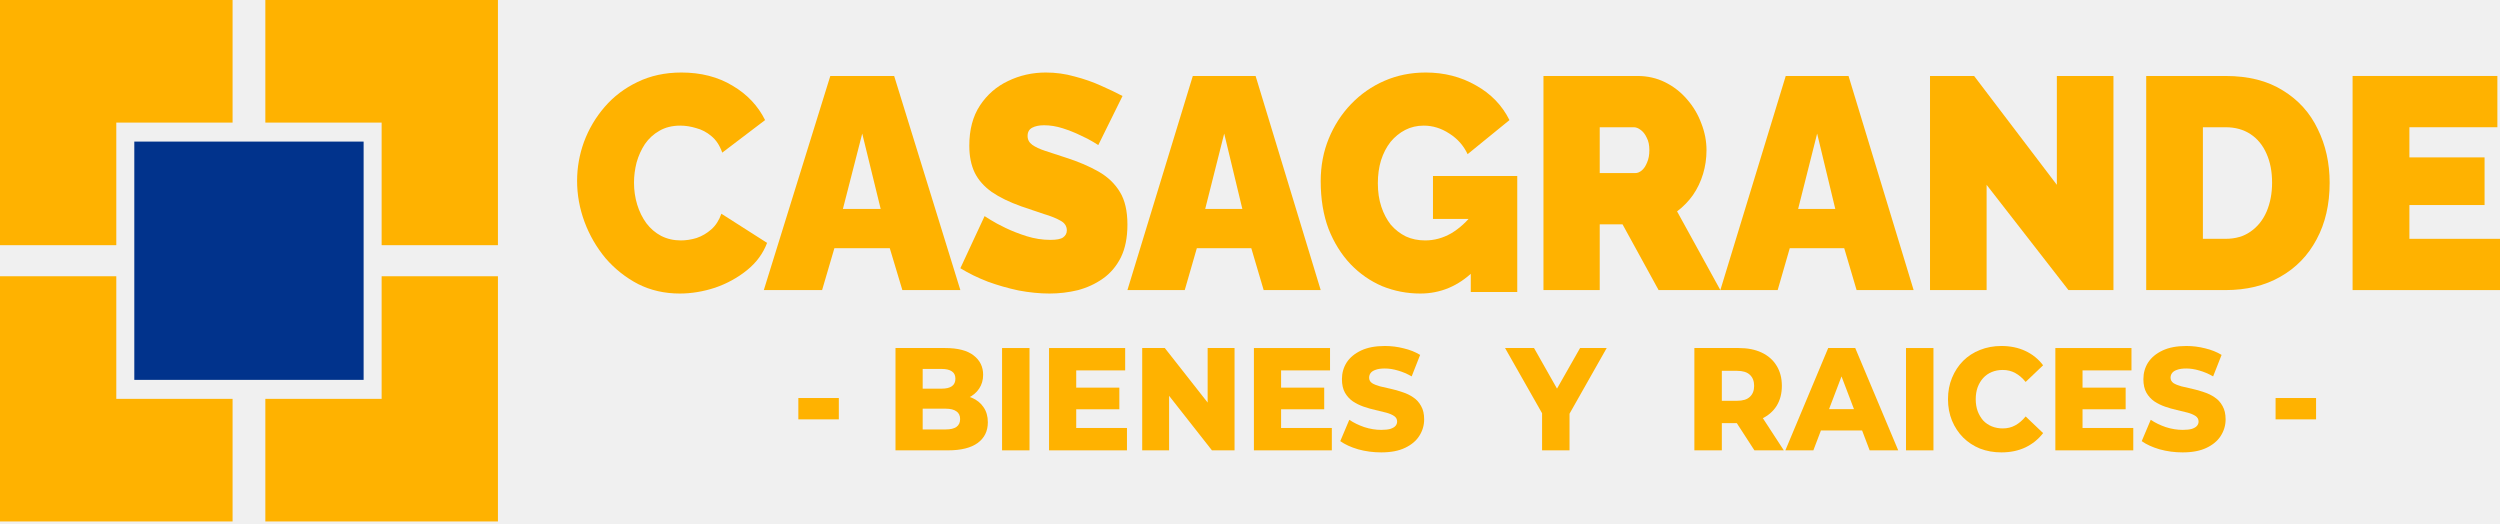
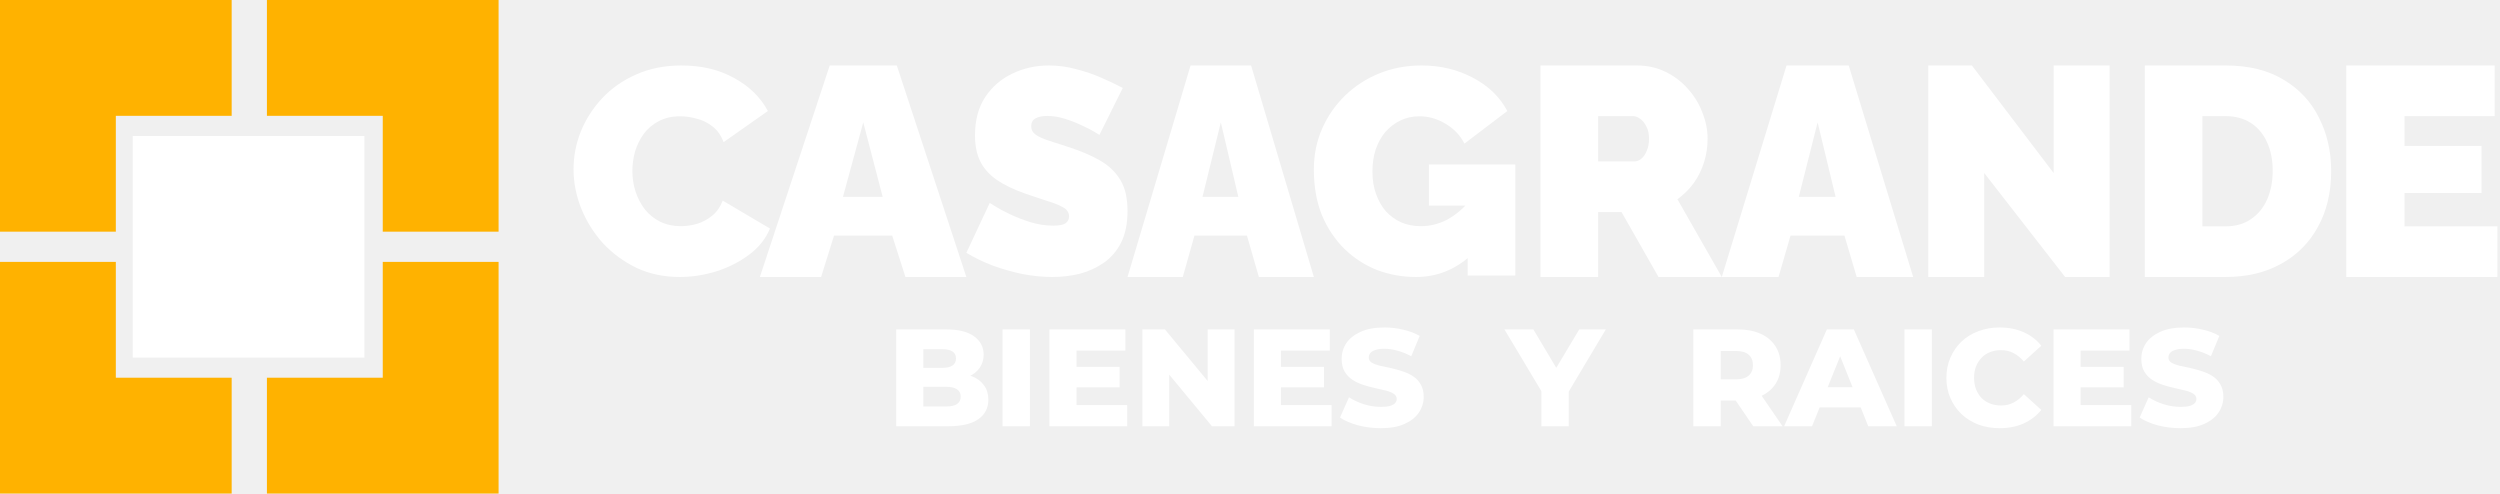
- <svg xmlns="http://www.w3.org/2000/svg" width="754" height="158" viewBox="0 0 754 158" fill="none">
-   <path d="M754.001 72.027V87.489H709.541V22.914H753.21V38.376H726.675V47.471H749.344V61.841H726.675V72.027H754.001Z" fill="#FFB200" />
-   <path d="M647.295 87.489V22.914H671.232C678.13 22.914 683.888 24.369 688.506 27.28C693.182 30.13 696.689 34.01 699.027 38.921C701.424 43.772 702.622 49.168 702.622 55.111C702.622 61.659 701.307 67.358 698.677 72.209C696.105 77.06 692.451 80.819 687.716 83.487C683.04 86.155 677.545 87.489 671.232 87.489H647.295ZM685.261 55.111C685.261 51.776 684.706 48.865 683.595 46.379C682.485 43.833 680.877 41.862 678.773 40.468C676.668 39.073 674.155 38.376 671.232 38.376H664.393V72.027H671.232C674.213 72.027 676.727 71.3 678.773 69.844C680.877 68.389 682.485 66.388 683.595 63.842C684.706 61.234 685.261 58.324 685.261 55.111Z" fill="#FFB200" />
-   <path d="M599.161 55.747V87.489H582.09V22.914H595.396L620.346 55.747V22.914H637.417V87.489H623.848L599.161 55.747Z" fill="#FFB200" />
-   <path d="M538.579 22.914H557.518L577.151 87.489H559.95L556.215 74.847H539.796L536.147 87.489H518.859L538.579 22.914ZM553.522 63.023L548.049 40.286L542.315 63.023H553.522Z" fill="#FFB200" />
-   <path d="M465.508 87.489V22.914H493.881C496.898 22.914 499.683 23.551 502.236 24.824C504.789 26.097 506.994 27.825 508.851 30.008C510.707 32.13 512.129 34.525 513.115 37.193C514.16 39.861 514.682 42.559 514.682 45.288C514.682 47.774 514.334 50.169 513.637 52.473C512.941 54.777 511.926 56.899 510.591 58.839C509.257 60.719 507.661 62.356 505.804 63.751L518.859 87.489H500.234L489.355 67.662H482.479V87.489H465.508ZM482.479 52.2H493.185C493.881 52.2 494.548 51.927 495.186 51.382C495.824 50.836 496.347 50.048 496.753 49.017C497.217 47.986 497.449 46.743 497.449 45.288C497.449 43.772 497.188 42.529 496.666 41.559C496.202 40.528 495.592 39.74 494.838 39.194C494.142 38.648 493.446 38.376 492.749 38.376H482.479V52.2Z" fill="#FFB200" />
-   <path d="M428.356 88.53C424.351 88.53 420.521 87.789 416.865 86.308C413.267 84.765 410.076 82.543 407.29 79.642C404.505 76.68 402.299 73.131 400.675 68.995C399.108 64.798 398.324 60.015 398.324 54.645C398.324 50.017 399.137 45.727 400.762 41.777C402.386 37.827 404.621 34.37 407.464 31.408C410.366 28.384 413.732 26.038 417.562 24.372C421.392 22.705 425.541 21.872 430.01 21.872C435.581 21.872 440.629 23.168 445.156 25.76C449.682 28.291 453.048 31.778 455.253 36.222L442.631 46.498C441.413 43.906 439.585 41.839 437.148 40.295C434.71 38.691 432.128 37.888 429.4 37.888C427.369 37.888 425.512 38.321 423.829 39.185C422.146 40.049 420.666 41.252 419.39 42.795C418.171 44.338 417.214 46.19 416.517 48.35C415.879 50.449 415.56 52.763 415.56 55.294C415.56 57.886 415.908 60.231 416.604 62.33C417.301 64.428 418.258 66.249 419.477 67.792C420.754 69.273 422.262 70.446 424.003 71.31C425.744 72.112 427.688 72.513 429.835 72.513C432.563 72.513 435.174 71.804 437.67 70.384C440.165 68.903 442.428 66.835 444.46 64.181V81.772C439.817 86.277 434.449 88.53 428.356 88.53ZM443.589 66.033H432.186V53.072H457.604V88.067H443.589V66.033Z" fill="#FFB200" />
-   <path d="M359.751 22.914H378.69L398.323 87.489H381.122L377.386 74.847H360.968L357.319 87.489H340.031L359.751 22.914ZM374.693 63.023L369.22 40.286L363.487 63.023H374.693Z" fill="#FFB200" />
-   <path d="M331.243 43.754C331.243 43.754 330.749 43.448 329.763 42.835C328.777 42.222 327.471 41.548 325.847 40.812C324.223 40.015 322.453 39.31 320.538 38.697C318.624 38.084 316.738 37.778 314.882 37.778C313.431 37.778 312.242 38.023 311.314 38.514C310.386 39.004 309.921 39.831 309.921 40.996C309.921 42.099 310.386 42.988 311.314 43.662C312.242 44.337 313.547 44.949 315.23 45.501C316.97 46.053 319.03 46.727 321.409 47.524C325.238 48.75 328.545 50.16 331.33 51.753C334.114 53.347 336.261 55.4 337.769 57.913C339.278 60.365 340.032 63.644 340.032 67.751C340.032 71.674 339.365 74.984 338.031 77.681C336.696 80.316 334.898 82.431 332.635 84.025C330.372 85.618 327.849 86.783 325.064 87.519C322.279 88.193 319.436 88.53 316.535 88.53C313.576 88.53 310.473 88.223 307.224 87.61C304.033 86.936 300.929 86.047 297.912 84.944C294.895 83.779 292.139 82.431 289.645 80.899L296.955 65.177C296.955 65.177 297.535 65.544 298.695 66.28C299.855 67.016 301.393 67.843 303.307 68.762C305.222 69.682 307.34 70.509 309.66 71.245C312.039 71.98 314.418 72.348 316.796 72.348C318.653 72.348 319.929 72.103 320.625 71.612C321.38 71.061 321.757 70.356 321.757 69.498C321.757 68.211 321.119 67.23 319.842 66.556C318.566 65.82 316.883 65.146 314.795 64.533C312.764 63.859 310.502 63.093 308.007 62.234C304.41 60.947 301.451 59.507 299.13 57.913C296.81 56.258 295.098 54.328 293.996 52.121C292.893 49.853 292.342 47.125 292.342 43.938C292.342 39.096 293.416 35.05 295.562 31.802C297.709 28.553 300.523 26.101 304.004 24.446C307.543 22.73 311.343 21.872 315.404 21.872C318.421 21.872 321.322 22.27 324.106 23.067C326.949 23.803 329.589 24.722 332.026 25.826C334.521 26.929 336.696 27.971 338.553 28.952L331.243 43.754Z" fill="#FFB200" />
-   <path d="M250.42 22.914H269.679L289.645 87.489H272.152L268.354 74.847H251.656L247.946 87.489H230.365L250.42 22.914ZM265.615 63.023L260.049 40.286L254.218 63.023H265.615Z" fill="#FFB200" />
-   <path d="M174.051 54.553C174.051 50.541 174.744 46.622 176.131 42.795C177.576 38.907 179.657 35.389 182.373 32.241C185.09 29.093 188.384 26.594 192.256 24.742C196.186 22.829 200.607 21.872 205.52 21.872C211.415 21.872 216.559 23.199 220.951 25.853C225.344 28.445 228.609 31.902 230.747 36.222L217.83 46.035C217.079 43.875 215.981 42.209 214.536 41.036C213.149 39.864 211.617 39.061 209.941 38.629C208.323 38.135 206.734 37.889 205.173 37.889C202.746 37.889 200.636 38.413 198.845 39.462C197.111 40.45 195.666 41.777 194.51 43.443C193.412 45.11 192.574 46.961 191.996 48.998C191.476 51.035 191.216 53.072 191.216 55.108C191.216 57.392 191.534 59.583 192.169 61.682C192.805 63.78 193.73 65.662 194.944 67.329C196.157 68.934 197.631 70.199 199.365 71.125C201.157 72.05 203.15 72.513 205.347 72.513C206.907 72.513 208.496 72.267 210.115 71.773C211.733 71.217 213.207 70.353 214.536 69.181C215.865 68.008 216.877 66.434 217.57 64.459L231.354 73.254C230.141 76.463 228.118 79.21 225.286 81.494C222.454 83.777 219.246 85.536 215.663 86.771C212.08 87.944 208.525 88.53 205 88.53C200.434 88.53 196.244 87.573 192.43 85.66C188.673 83.685 185.407 81.093 182.633 77.883C179.917 74.612 177.807 70.971 176.305 66.959C174.802 62.885 174.051 58.75 174.051 54.553Z" fill="#FFB200" />
-   <path d="M70.147 36.974H35.074V73.948H0V0H70.147V36.974Z" fill="#FFB200" />
-   <path d="M70.147 120.295H35.074V83.321H0V157.27H70.147V120.295Z" fill="#FFB200" />
-   <path d="M80.028 36.974H115.102V73.948H150.176V0H80.028V36.974Z" fill="#FFB200" />
-   <path d="M80.028 120.295H115.102V83.321H150.176V157.27H80.028V120.295Z" fill="#FFB200" />
-   <path d="M40.508 42.703H109.667V114.569H40.508V42.703Z" fill="#01338C" />
-   <path d="M686.316 126.478V120.042H698.527V126.478H686.316Z" fill="#FFB200" />
-   <path d="M658.279 136.441C655.882 136.441 653.568 136.133 651.338 135.516C649.135 134.869 647.337 134.046 645.943 133.047L648.661 126.611C649.972 127.492 651.477 128.227 653.178 128.815C654.906 129.373 656.621 129.652 658.321 129.652C659.464 129.652 660.384 129.55 661.081 129.344C661.778 129.109 662.28 128.815 662.587 128.462C662.921 128.08 663.088 127.639 663.088 127.14C663.088 126.434 662.782 125.876 662.168 125.465C661.555 125.053 660.761 124.715 659.785 124.451C658.809 124.186 657.722 123.922 656.523 123.657C655.352 123.393 654.167 123.055 652.969 122.643C651.798 122.232 650.724 121.703 649.749 121.056C648.773 120.38 647.978 119.513 647.365 118.455C646.752 117.368 646.445 116.001 646.445 114.356C646.445 112.504 646.919 110.829 647.867 109.33C648.843 107.831 650.292 106.626 652.216 105.715C654.14 104.804 656.537 104.349 659.409 104.349C661.332 104.349 663.214 104.584 665.054 105.054C666.922 105.495 668.58 106.156 670.03 107.038L667.479 113.518C666.085 112.724 664.705 112.137 663.339 111.755C661.973 111.343 660.649 111.137 659.367 111.137C658.224 111.137 657.304 111.27 656.607 111.534C655.91 111.769 655.408 112.093 655.101 112.504C654.795 112.915 654.641 113.386 654.641 113.915C654.641 114.591 654.934 115.134 655.52 115.546C656.133 115.928 656.927 116.251 657.903 116.516C658.907 116.751 659.994 117.001 661.165 117.265C662.364 117.53 663.548 117.867 664.719 118.279C665.918 118.661 667.005 119.19 667.981 119.866C668.957 120.512 669.737 121.379 670.323 122.467C670.936 123.525 671.243 124.862 671.243 126.478C671.243 128.271 670.755 129.932 669.779 131.46C668.831 132.959 667.396 134.164 665.472 135.075C663.576 135.986 661.179 136.441 658.279 136.441Z" fill="#FFB200" />
-   <path d="M627.505 116.912H641.096V123.437H627.505V116.912ZM628.091 129.079H643.396V135.824H619.895V104.966H642.852V111.711H628.091V129.079Z" fill="#FFB200" />
-   <path d="M603.615 136.441C601.301 136.441 599.155 136.059 597.175 135.295C595.224 134.502 593.523 133.385 592.074 131.945C590.652 130.505 589.537 128.815 588.728 126.875C587.92 124.906 587.516 122.746 587.516 120.395C587.516 118.044 587.92 115.898 588.728 113.959C589.537 111.99 590.652 110.285 592.074 108.845C593.523 107.405 595.224 106.303 597.175 105.539C599.155 104.745 601.301 104.349 603.615 104.349C606.319 104.349 608.731 104.848 610.85 105.847C612.996 106.847 614.781 108.287 616.202 110.168L610.933 115.193C609.985 114.018 608.94 113.121 607.797 112.504C606.682 111.887 605.427 111.578 604.033 111.578C602.835 111.578 601.734 111.784 600.73 112.195C599.726 112.607 598.862 113.209 598.137 114.003C597.44 114.767 596.883 115.693 596.465 116.78C596.074 117.867 595.879 119.072 595.879 120.395C595.879 121.717 596.074 122.922 596.465 124.01C596.883 125.097 597.44 126.038 598.137 126.831C598.862 127.595 599.726 128.183 600.73 128.594C601.734 129.006 602.835 129.212 604.033 129.212C605.427 129.212 606.682 128.903 607.797 128.286C608.94 127.669 609.985 126.772 610.933 125.597L616.202 130.622C614.781 132.474 612.996 133.914 610.85 134.942C608.731 135.942 606.319 136.441 603.615 136.441Z" fill="#FFB200" />
-   <path d="M574.852 135.824V104.966H583.131V135.824H574.852Z" fill="#FFB200" />
-   <path d="M538.465 135.824L551.386 104.966H559.541L572.504 135.824H563.89L553.77 109.242H557.032L546.912 135.824H538.465ZM545.532 129.829L547.665 123.393H561.966L564.099 129.829H545.532Z" fill="#FFB200" />
-   <path d="M511.023 135.824V104.966H524.405C527.081 104.966 529.381 105.421 531.305 106.332C533.256 107.243 534.762 108.566 535.821 110.3C536.88 112.004 537.41 114.032 537.41 116.383C537.41 118.705 536.88 120.718 535.821 122.423C534.762 124.098 533.256 125.391 531.305 126.302C529.381 127.184 527.081 127.625 524.405 127.625H515.623L519.303 123.966V135.824H511.023ZM529.13 135.824L521.854 124.583H530.678L537.996 135.824H529.13ZM519.303 124.891L515.623 120.88H523.903C525.632 120.88 526.914 120.483 527.75 119.69C528.615 118.896 529.047 117.794 529.047 116.383C529.047 114.943 528.615 113.827 527.75 113.033C526.914 112.24 525.632 111.843 523.903 111.843H515.623L519.303 107.831V124.891Z" fill="#FFB200" />
-   <path d="M465.091 135.824V122.775L467.015 128.021L453.926 104.966H462.666L472.116 121.673H467.056L476.549 104.966H484.578L471.531 128.021L473.371 122.775V135.824H465.091Z" fill="#FFB200" />
-   <path d="M416.563 136.441C414.165 136.441 411.851 136.133 409.621 135.516C407.419 134.869 405.62 134.046 404.227 133.047L406.945 126.611C408.255 127.492 409.76 128.227 411.461 128.815C413.189 129.373 414.904 129.652 416.605 129.652C417.748 129.652 418.667 129.55 419.364 129.344C420.061 129.109 420.563 128.815 420.87 128.462C421.204 128.08 421.372 127.639 421.372 127.14C421.372 126.434 421.065 125.876 420.452 125.465C419.838 125.053 419.044 124.715 418.068 124.451C417.092 124.186 416.005 123.922 414.806 123.657C413.635 123.393 412.451 123.055 411.252 122.643C410.081 122.232 409.008 121.703 408.032 121.056C407.056 120.38 406.262 119.513 405.648 118.455C405.035 117.368 404.728 116.001 404.728 114.356C404.728 112.504 405.202 110.829 406.15 109.33C407.126 107.831 408.576 106.626 410.499 105.715C412.423 104.804 414.82 104.349 417.692 104.349C419.615 104.349 421.497 104.584 423.337 105.054C425.205 105.495 426.864 106.156 428.313 107.038L425.762 113.518C424.369 112.724 422.989 112.137 421.623 111.755C420.257 111.343 418.932 111.137 417.65 111.137C416.507 111.137 415.587 111.27 414.89 111.534C414.193 111.769 413.691 112.093 413.385 112.504C413.078 112.915 412.925 113.386 412.925 113.915C412.925 114.591 413.217 115.134 413.803 115.546C414.416 115.928 415.211 116.251 416.186 116.516C417.19 116.751 418.277 117.001 419.448 117.265C420.647 117.53 421.832 117.867 423.003 118.279C424.201 118.661 425.289 119.19 426.264 119.866C427.24 120.512 428.021 121.379 428.606 122.467C429.219 123.525 429.526 124.862 429.526 126.478C429.526 128.271 429.038 129.932 428.062 131.46C427.115 132.959 425.679 134.164 423.755 135.075C421.86 135.986 419.462 136.441 416.563 136.441Z" fill="#FFB200" />
-   <path d="M385.79 116.912H399.381V123.437H385.79V116.912ZM386.376 129.079H401.681V135.824H378.18V104.966H401.137V111.711H386.376V129.079Z" fill="#FFB200" />
-   <path d="M344.488 135.824V104.966H351.305L367.446 125.509H364.226V104.966H372.339V135.824H365.522L349.381 115.281H352.601V135.824H344.488Z" fill="#FFB200" />
-   <path d="M324.003 116.912H337.594V123.437H324.003V116.912ZM324.589 129.079H339.894V135.824H316.393V104.966H339.35V111.711H324.589V129.079Z" fill="#FFB200" />
-   <path d="M302.223 135.824V104.966H310.502V135.824H302.223Z" fill="#FFB200" />
-   <path d="M270.084 135.824V104.966H285.055C288.902 104.966 291.773 105.715 293.669 107.214C295.565 108.684 296.513 110.623 296.513 113.033C296.513 114.62 296.108 116.016 295.3 117.221C294.519 118.397 293.404 119.337 291.954 120.042C290.533 120.718 288.832 121.056 286.853 121.056L287.689 118.94C289.752 118.94 291.55 119.278 293.084 119.954C294.617 120.601 295.802 121.556 296.638 122.82C297.502 124.054 297.934 125.567 297.934 127.36C297.934 130.035 296.903 132.121 294.84 133.62C292.805 135.089 289.822 135.824 285.891 135.824H270.084ZM278.28 129.52H285.222C286.644 129.52 287.717 129.27 288.442 128.771C289.195 128.242 289.571 127.448 289.571 126.39C289.571 125.332 289.195 124.553 288.442 124.054C287.717 123.525 286.644 123.26 285.222 123.26H277.695V117.221H283.967C285.361 117.221 286.407 116.971 287.104 116.472C287.801 115.972 288.149 115.223 288.149 114.223C288.149 113.224 287.801 112.489 287.104 112.019C286.407 111.52 285.361 111.27 283.967 111.27H278.28V129.52Z" fill="#FFB200" />
-   <path d="M240.781 126.478V120.042H252.992V126.478H240.781Z" fill="#FFB200" />
+ <svg xmlns="http://www.w3.org/2000/svg" width="775" height="153" viewBox="0 0 775 153" fill="none">
+   <path d="M774.184 70.168V85.868H727.348V20.297H773.351V35.997H745.397V45.233H769.279V59.824H745.397V70.168H774.184Z" fill="white" />
+   <path d="M664.898 85.868V20.297H689.89C697.092 20.297 703.104 21.774 707.925 24.73C712.807 27.624 716.469 31.564 718.91 36.551C721.413 41.477 722.664 46.956 722.664 52.99C722.664 59.64 721.291 65.427 718.544 70.353C715.859 75.278 712.044 79.096 707.101 81.805C702.219 84.514 696.482 85.868 689.89 85.868H664.898ZM704.538 52.99C704.538 49.604 703.958 46.649 702.798 44.124C701.639 41.538 699.96 39.537 697.763 38.121C695.566 36.705 692.942 35.997 689.89 35.997H682.75V70.168H689.89C693.003 70.168 695.627 69.429 697.763 67.952C699.96 66.474 701.639 64.442 702.798 61.856C703.958 59.209 704.538 56.253 704.538 52.99Z" fill="white" />
+   <path d="M615.107 53.637V85.868H597.766V20.297H611.283L636.628 53.637V20.297H653.97V85.868H640.185L615.107 53.637Z" fill="white" />
+   <path d="M553.826 20.297H573.101L593.082 85.868H575.576L571.774 73.031H555.064L551.35 85.868H533.756L553.826 20.297ZM569.033 61.025L563.463 37.937L557.628 61.025H569.033Z" fill="white" />
+   <path d="M477.551 85.868V20.297H507.441C510.619 20.297 513.553 20.943 516.243 22.236C518.932 23.529 521.255 25.284 523.211 27.5C525.167 29.655 526.664 32.087 527.704 34.797C528.804 37.505 529.354 40.245 529.354 43.016C529.354 45.54 528.987 47.972 528.254 50.312C527.52 52.652 526.451 54.806 525.045 56.777C523.639 58.685 521.958 60.348 520.002 61.764L533.755 85.868H514.134L502.673 65.735H495.43V85.868H477.551ZM495.43 50.035H506.707C507.441 50.035 508.144 49.758 508.816 49.204C509.488 48.65 510.039 47.849 510.466 46.803C510.955 45.756 511.2 44.494 511.2 43.016C511.2 41.477 510.925 40.215 510.375 39.23C509.886 38.183 509.244 37.382 508.449 36.828C507.716 36.274 506.982 35.997 506.249 35.997H495.43V50.035Z" fill="white" />
+   <path d="M438.934 85.868C434.716 85.868 430.681 85.14 426.829 83.683C423.039 82.165 419.677 79.979 416.742 77.125C413.808 74.211 411.485 70.72 409.773 66.652C408.122 62.524 407.297 57.818 407.297 52.536C407.297 47.983 408.153 43.763 409.865 39.877C411.576 35.992 413.93 32.592 416.926 29.677C419.982 26.702 423.528 24.395 427.563 22.756C431.598 21.116 435.969 20.297 440.676 20.297C446.545 20.297 451.864 21.572 456.632 24.122C461.401 26.611 464.947 30.041 467.27 34.413L453.973 44.522C452.689 41.972 450.764 39.938 448.196 38.42C445.628 36.842 442.908 36.052 440.034 36.052C437.895 36.052 435.938 36.477 434.166 37.327C432.393 38.177 430.834 39.361 429.489 40.879C428.205 42.397 427.196 44.218 426.463 46.343C425.79 48.408 425.454 50.684 425.454 53.174C425.454 55.724 425.821 58.031 426.554 60.095C427.288 62.159 428.297 63.95 429.58 65.468C430.925 66.925 432.515 68.079 434.349 68.929C436.183 69.718 438.231 70.113 440.493 70.113C443.366 70.113 446.117 69.415 448.746 68.018C451.375 66.561 453.759 64.527 455.899 61.916V79.22C451.008 83.652 445.353 85.868 438.934 85.868ZM454.982 63.738H442.969V50.988H469.746V85.413H454.982V63.738Z" fill="white" />
+   <path d="M369.073 20.297H387.841L407.297 85.868H390.251L386.549 73.031H370.279L366.663 85.868H349.531L369.073 20.297ZM383.881 61.025L378.457 37.937L372.775 61.025H383.881Z" fill="white" />
+   <path d="M340.817 41.822C340.817 41.822 340.328 41.521 339.35 40.918C338.372 40.315 337.078 39.652 335.467 38.928C333.856 38.144 332.102 37.451 330.204 36.848C328.305 36.245 326.436 35.944 324.595 35.944C323.157 35.944 321.978 36.185 321.057 36.667C320.137 37.15 319.677 37.964 319.677 39.109C319.677 40.194 320.137 41.069 321.057 41.732C321.978 42.395 323.272 42.998 324.94 43.541C326.666 44.084 328.708 44.747 331.066 45.531C334.863 46.736 338.142 48.123 340.903 49.691C343.664 51.259 345.792 53.279 347.288 55.751C348.784 58.163 349.531 61.388 349.531 65.428C349.531 69.287 348.87 72.543 347.547 75.196C346.224 77.789 344.441 79.869 342.197 81.437C339.954 83.004 337.452 84.15 334.69 84.873C331.929 85.537 329.111 85.868 326.234 85.868C323.301 85.868 320.223 85.567 317.002 84.964C313.838 84.301 310.761 83.426 307.769 82.341C304.778 81.195 302.046 79.869 299.572 78.362L306.82 62.896C306.82 62.896 307.395 63.258 308.546 63.981C309.696 64.705 311.221 65.519 313.119 66.423C315.017 67.327 317.117 68.141 319.418 68.865C321.776 69.588 324.135 69.95 326.493 69.95C328.334 69.95 329.6 69.709 330.29 69.227C331.038 68.684 331.412 67.991 331.412 67.147C331.412 65.88 330.779 64.916 329.513 64.252C328.248 63.529 326.58 62.865 324.509 62.263C322.495 61.599 320.252 60.846 317.778 60.002C314.212 58.735 311.278 57.318 308.977 55.751C306.676 54.123 304.979 52.223 303.887 50.053C302.794 47.822 302.247 45.139 302.247 42.003C302.247 37.24 303.311 33.26 305.44 30.065C307.568 26.869 310.358 24.457 313.809 22.829C317.318 21.141 321.086 20.297 325.113 20.297C328.104 20.297 330.98 20.689 333.741 21.473C336.56 22.196 339.177 23.101 341.593 24.186C344.067 25.271 346.224 26.296 348.065 27.261L340.817 41.822Z" fill="white" />
+   <path d="M257.215 20.297H278.011L299.571 85.868H280.682L276.58 73.031H258.551L254.544 85.868H235.561L257.215 20.297ZM273.623 61.025L267.613 37.937L261.317 61.025H273.623Z" fill="white" />
+   <path d="M177.797 52.445C177.797 48.499 178.534 44.643 180.008 40.879C181.543 37.054 183.754 33.593 186.64 30.497C189.526 27.4 193.026 24.942 197.141 23.12C201.317 21.238 206.015 20.297 211.234 20.297C217.498 20.297 222.964 21.602 227.631 24.213C232.298 26.763 235.768 30.163 238.04 34.413L224.315 44.066C223.516 41.941 222.35 40.302 220.814 39.149C219.341 37.995 217.713 37.206 215.932 36.781C214.213 36.295 212.524 36.052 210.866 36.052C208.287 36.052 206.045 36.568 204.142 37.6C202.299 38.572 200.764 39.877 199.536 41.517C198.369 43.156 197.479 44.977 196.865 46.981C196.312 48.984 196.036 50.988 196.036 52.992C196.036 55.238 196.373 57.393 197.049 59.458C197.724 61.522 198.707 63.374 199.997 65.013C201.286 66.591 202.852 67.836 204.694 68.747C206.598 69.658 208.717 70.113 211.05 70.113C212.708 70.113 214.397 69.87 216.117 69.384C217.836 68.838 219.402 67.988 220.814 66.834C222.227 65.681 223.301 64.133 224.038 62.19L238.685 70.841C237.395 73.999 235.246 76.701 232.237 78.947C229.228 81.193 225.819 82.924 222.012 84.138C218.204 85.291 214.428 85.868 210.682 85.868C205.83 85.868 201.378 84.927 197.325 83.045C193.334 81.102 189.864 78.552 186.916 75.395C184.03 72.177 181.789 68.595 180.192 64.649C178.595 60.642 177.797 56.574 177.797 52.445Z" fill="white" />
+   <path d="M71.816 35.908H35.908V71.816H0V0H71.816V35.908Z" fill="#FFB200" />
+   <path d="M71.816 117.092H35.908V81.184H0V153H71.816V117.092Z" fill="#FFB200" />
+   <path d="M82.744 35.908H118.652V71.816H154.561V0H82.744V35.908Z" fill="#FFB200" />
+   <path d="M82.744 117.092H118.652V81.184H154.561V153H82.744V117.092Z" fill="#FFB200" />
+   <path d="M41.152 42.152H112.969V110.846H41.152V42.152Z" fill="white" />
+   <path d="M675.948 132.737C673.49 132.737 671.116 132.437 668.829 131.836C666.571 131.207 664.726 130.407 663.297 129.435L666.084 123.173C667.428 124.031 668.972 124.746 670.716 125.318C672.489 125.861 674.247 126.132 675.991 126.132C677.163 126.132 678.107 126.032 678.822 125.832C679.536 125.603 680.051 125.318 680.366 124.974C680.709 124.603 680.88 124.174 680.88 123.688C680.88 123.002 680.566 122.458 679.937 122.058C679.308 121.658 678.493 121.329 677.492 121.072C676.492 120.814 675.377 120.557 674.147 120.3C672.946 120.043 671.731 119.714 670.502 119.313C669.301 118.913 668.2 118.399 667.2 117.77C666.199 117.112 665.384 116.269 664.755 115.239C664.126 114.181 663.812 112.852 663.812 111.251C663.812 109.45 664.298 107.82 665.27 106.362C666.27 104.904 667.757 103.731 669.73 102.845C671.703 101.959 674.161 101.516 677.106 101.516C679.079 101.516 681.009 101.744 682.896 102.202C684.812 102.631 686.513 103.274 687.999 104.132L685.383 110.436C683.954 109.664 682.539 109.092 681.138 108.721C679.737 108.32 678.379 108.12 677.063 108.12C675.891 108.12 674.948 108.249 674.233 108.506C673.518 108.735 673.003 109.049 672.689 109.45C672.374 109.85 672.217 110.307 672.217 110.822C672.217 111.48 672.517 112.008 673.118 112.409C673.747 112.78 674.562 113.095 675.562 113.352C676.592 113.581 677.707 113.824 678.907 114.081C680.137 114.339 681.352 114.667 682.553 115.068C683.782 115.439 684.897 115.954 685.898 116.612C686.899 117.241 687.699 118.084 688.3 119.142C688.929 120.171 689.243 121.472 689.243 123.045C689.243 124.789 688.743 126.404 687.742 127.891C686.77 129.349 685.298 130.521 683.325 131.407C681.381 132.294 678.922 132.737 675.948 132.737Z" fill="white" />
+   <path d="M644.393 113.735H658.331V120.083H644.393V113.735ZM644.994 125.572H660.69V132.134H636.588V102.113H660.133V108.675H644.994V125.572Z" fill="white" />
+   <path d="M619.894 132.737C617.521 132.737 615.32 132.365 613.29 131.622C611.288 130.85 609.544 129.763 608.057 128.362C606.599 126.962 605.456 125.318 604.627 123.431C603.797 121.515 603.383 119.414 603.383 117.126C603.383 114.839 603.797 112.752 604.627 110.865C605.456 108.949 606.599 107.291 608.057 105.89C609.544 104.489 611.288 103.417 613.29 102.674C615.32 101.902 617.521 101.516 619.894 101.516C622.667 101.516 625.14 102.002 627.313 102.974C629.515 103.946 631.345 105.347 632.803 107.177L627.399 112.066C626.427 110.922 625.355 110.05 624.183 109.45C623.039 108.849 621.752 108.549 620.323 108.549C619.094 108.549 617.964 108.749 616.935 109.149C615.906 109.55 615.019 110.136 614.276 110.908C613.561 111.651 612.989 112.552 612.56 113.61C612.16 114.667 611.96 115.84 611.96 117.126C611.96 118.413 612.16 119.585 612.56 120.643C612.989 121.701 613.561 122.616 614.276 123.388C615.019 124.131 615.906 124.703 616.935 125.103C617.964 125.503 619.094 125.704 620.323 125.704C621.752 125.704 623.039 125.403 624.183 124.803C625.355 124.203 626.427 123.33 627.399 122.187L632.803 127.076C631.345 128.877 629.515 130.278 627.313 131.279C625.14 132.251 622.667 132.737 619.894 132.737Z" fill="white" />
+   <path d="M590.387 132.134V102.113H598.878V132.134H590.387Z" fill="white" />
+   <path d="M553.076 132.134L566.328 102.113H574.691L587.986 132.134H579.151L568.773 106.273H572.118L561.739 132.134H553.076ZM560.324 126.301L562.511 120.04H577.178L579.366 126.301H560.324Z" fill="white" />
+   <path d="M524.93 132.134V102.113H538.653C541.398 102.113 543.757 102.556 545.73 103.443C547.731 104.329 549.275 105.616 550.361 107.303C551.448 108.961 551.991 110.934 551.991 113.221C551.991 115.48 551.448 117.438 550.361 119.096C549.275 120.726 547.731 121.984 545.73 122.87C543.757 123.728 541.398 124.157 538.653 124.157H529.647L533.421 120.597V132.134H524.93ZM543.499 132.134L536.037 121.198H545.086L552.591 132.134H543.499ZM533.421 121.498L529.647 117.595H538.139C539.911 117.595 541.227 117.209 542.084 116.437C542.971 115.665 543.414 114.593 543.414 113.221C543.414 111.82 542.971 110.733 542.084 109.961C541.227 109.19 539.911 108.804 538.139 108.804H529.647L533.421 104.901V121.498Z" fill="white" />
+   <path d="M477.824 132.134V119.439L479.796 124.543L466.373 102.113H475.336L485.029 118.367H479.839L489.575 102.113H497.809L484.428 124.543L486.315 119.439V132.134H477.824Z" fill="white" />
+   <path d="M428.052 132.737C425.593 132.737 423.22 132.437 420.933 131.836C418.674 131.207 416.83 130.407 415.4 129.435L418.188 123.173C419.532 124.031 421.076 124.746 422.82 125.318C424.592 125.861 426.351 126.132 428.095 126.132C429.267 126.132 430.21 126.032 430.925 125.832C431.64 125.603 432.155 125.318 432.469 124.974C432.812 124.603 432.984 124.174 432.984 123.688C432.984 123.002 432.669 122.458 432.04 122.058C431.411 121.658 430.596 121.329 429.596 121.072C428.595 120.814 427.48 120.557 426.251 120.3C425.05 120.043 423.835 119.714 422.605 119.313C421.404 118.913 420.304 118.399 419.303 117.77C418.302 117.112 417.488 116.269 416.859 115.239C416.23 114.181 415.915 112.852 415.915 111.251C415.915 109.45 416.401 107.82 417.373 106.362C418.374 104.904 419.861 103.731 421.833 102.845C423.806 101.959 426.265 101.516 429.21 101.516C431.183 101.516 433.112 101.744 434.999 102.202C436.915 102.631 438.616 103.274 440.103 104.132L437.487 110.436C436.057 109.664 434.642 109.092 433.241 108.721C431.84 108.32 430.482 108.12 429.167 108.12C427.995 108.12 427.051 108.249 426.336 108.506C425.622 108.735 425.107 109.049 424.793 109.45C424.478 109.85 424.321 110.307 424.321 110.822C424.321 111.48 424.621 112.008 425.221 112.409C425.85 112.78 426.665 113.095 427.666 113.352C428.695 113.581 429.81 113.824 431.011 114.081C432.24 114.339 433.456 114.667 434.656 115.068C435.886 115.439 437.001 115.954 438.002 116.612C439.002 117.241 439.803 118.084 440.403 119.142C441.032 120.171 441.347 121.472 441.347 123.045C441.347 124.789 440.846 126.404 439.846 127.891C438.874 129.349 437.401 130.521 435.428 131.407C433.484 132.294 431.025 132.737 428.052 132.737Z" fill="white" />
+   <path d="M396.497 113.735H410.435V120.083H396.497V113.735ZM397.097 125.572H412.794V132.134H388.691V102.113H412.236V108.675H397.097V125.572Z" fill="white" />
+   <path d="M354.135 132.134V102.113H361.125L377.679 122.098H374.377V102.113H382.697V132.134H375.707L359.152 112.149H362.455V132.134H354.135Z" fill="white" />
+   <path d="M333.128 113.735H347.066V120.083H333.128V113.735ZM333.728 125.572H349.424V132.134H325.322V102.113H348.867V108.675H333.728V125.572Z" fill="white" />
+   <path d="M310.787 132.134V102.113H319.279V132.134H310.787Z" fill="white" />
+   <path d="M277.83 132.134V102.113H293.183C297.129 102.113 300.074 102.842 302.018 104.3C303.962 105.73 304.934 107.617 304.934 109.961C304.934 111.505 304.52 112.863 303.691 114.036C302.89 115.179 301.746 116.094 300.26 116.78C298.802 117.438 297.057 117.767 295.028 117.767L295.885 115.708C298.001 115.708 299.845 116.037 301.418 116.695C302.99 117.324 304.205 118.253 305.063 119.482C305.949 120.683 306.392 122.156 306.392 123.9C306.392 126.501 305.335 128.531 303.219 129.989C301.132 131.419 298.072 132.134 294.041 132.134H277.83ZM286.236 126.001H293.355C294.813 126.001 295.914 125.758 296.657 125.272C297.429 124.757 297.815 123.985 297.815 122.956C297.815 121.927 297.429 121.169 296.657 120.683C295.914 120.168 294.813 119.911 293.355 119.911H285.635V114.036H292.068C293.498 114.036 294.57 113.793 295.285 113.307C296 112.821 296.357 112.092 296.357 111.119C296.357 110.147 296 109.433 295.285 108.975C294.57 108.489 293.498 108.246 292.068 108.246H286.236V126.001Z" fill="white" />
</svg>
